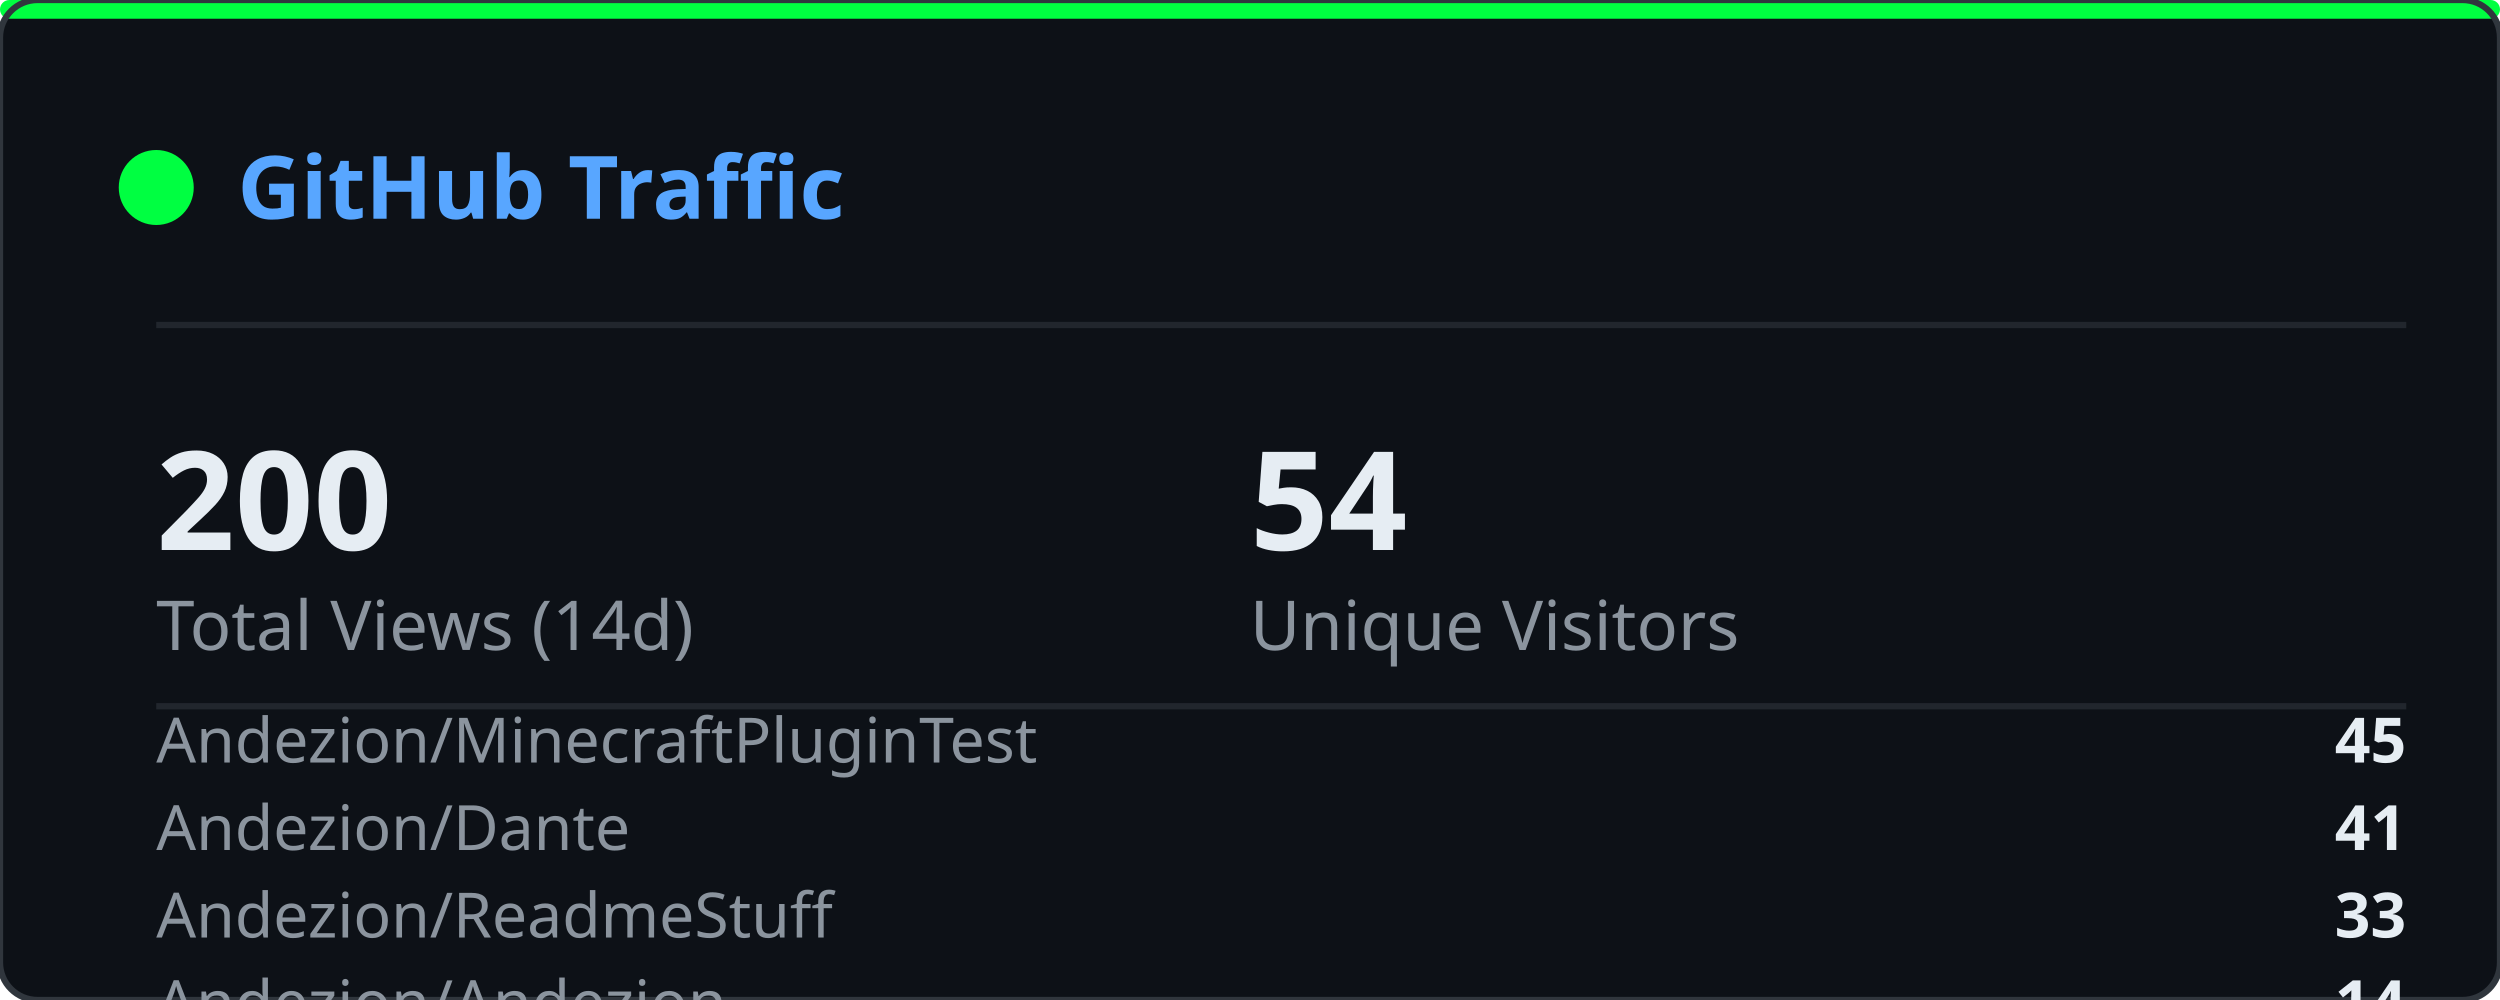
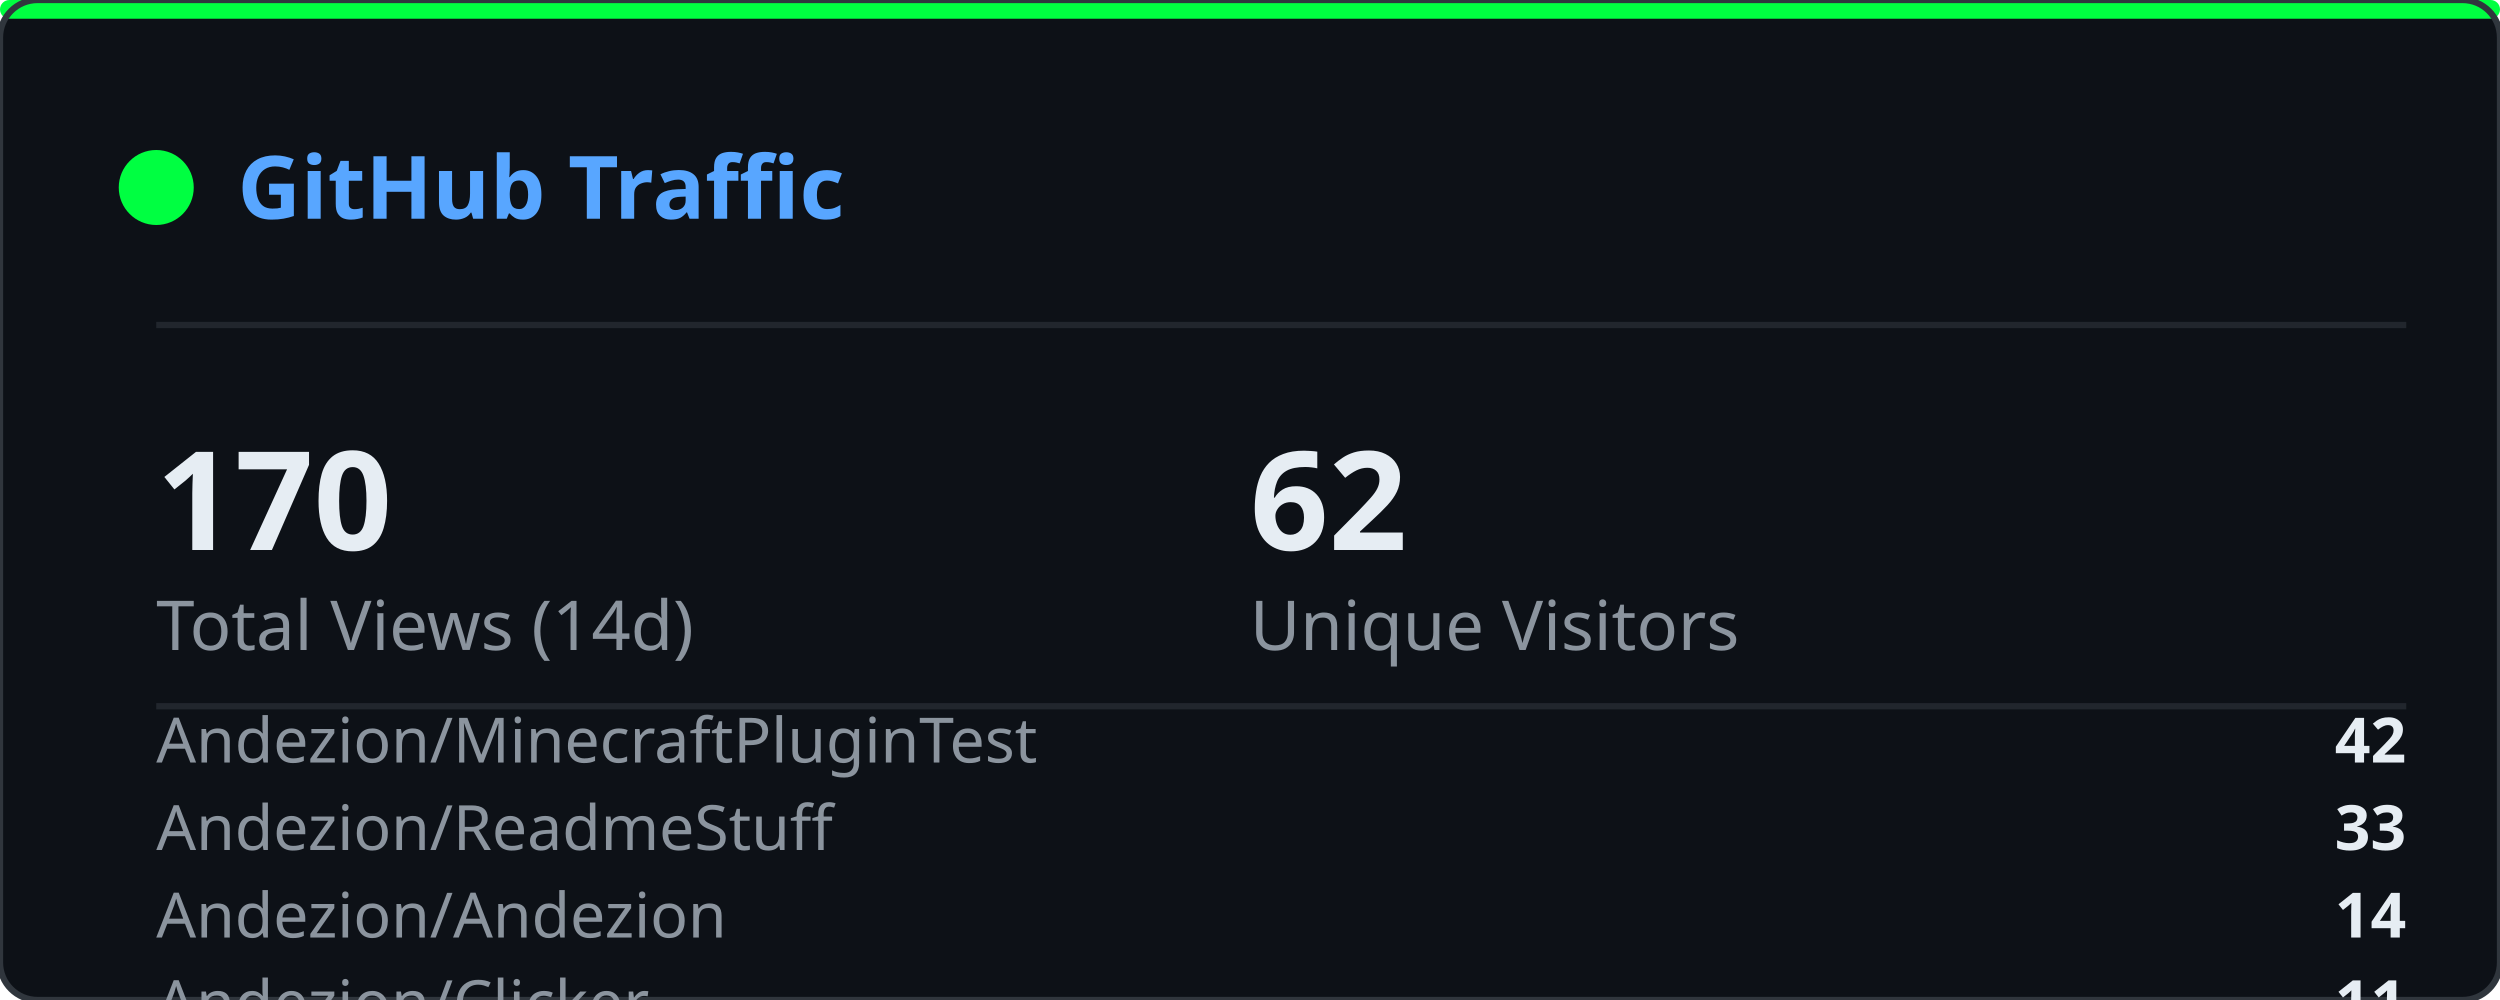
<svg xmlns="http://www.w3.org/2000/svg" width="400" height="160" viewBox="0 0 400 160">
  <defs>
    <clipPath id="gvs-clip">
      <rect width="400" height="160" rx="6" />
    </clipPath>
  </defs>
  <rect width="400" height="160" rx="6" fill="#0d1117" />
  <g clip-path="url(#gvs-clip)">
    <g opacity="0.22">
      <style>@keyframes gvs0{from{transform:translateY(-88px)}to{transform:translateY(174px)}}@keyframes gvs1{from{transform:translateY(-46px)}to{transform:translateY(174px)}}@keyframes gvs2{from{transform:translateY(-46px)}to{transform:translateY(174px)}}@keyframes gvs3{from{transform:translateY(-46px)}to{transform:translateY(174px)}}@keyframes gvs4{from{transform:translateY(-46px)}to{transform:translateY(174px)}}@keyframes gvs5{from{transform:translateY(-46px)}to{transform:translateY(174px)}}@keyframes gvs6{from{transform:translateY(-46px)}to{transform:translateY(174px)}}@keyframes gvs7{from{transform:translateY(-46px)}to{transform:translateY(174px)}}@keyframes gvs8{from{transform:translateY(-46px)}to{transform:translateY(174px)}}@keyframes gvs9{from{transform:translateY(-46px)}to{transform:translateY(174px)}}@keyframes gvs10{from{transform:translateY(-46px)}to{transform:translateY(174px)}}@keyframes gvs11{from{transform:translateY(-46px)}to{transform:translateY(174px)}}@keyframes gvs12{from{transform:translateY(-46px)}to{transform:translateY(174px)}}@keyframes gvs13{from{transform:translateY(-46px)}to{transform:translateY(174px)}}@keyframes gvs14{from{transform:translateY(-46px)}to{transform:translateY(174px)}}@keyframes gvs15{from{transform:translateY(-46px)}to{transform:translateY(174px)}}@keyframes gvs16{from{transform:translateY(-46px)}to{transform:translateY(174px)}}@keyframes gvs17{from{transform:translateY(-46px)}to{transform:translateY(174px)}}@keyframes gvs18{from{transform:translateY(-46px)}to{transform:translateY(174px)}}@keyframes gvs19{from{transform:translateY(-46px)}to{transform:translateY(174px)}}@keyframes gvs20{from{transform:translateY(-46px)}to{transform:translateY(174px)}}@keyframes gvs21{from{transform:translateY(-46px)}to{transform:translateY(174px)}}@keyframes gvs22{from{transform:translateY(-46px)}to{transform:translateY(174px)}}@keyframes gvs23{from{transform:translateY(-46px)}to{transform:translateY(174px)}}@keyframes gvs24{from{transform:translateY(-46px)}to{transform:translateY(174px)}}@keyframes gvs25{from{transform:translateY(-46px)}to{transform:translateY(174px)}}@keyframes gvs26{from{transform:translateY(-46px)}to{transform:translateY(174px)}}@keyframes gvs27{from{transform:translateY(-46px)}to{transform:translateY(174px)}}@keyframes gvs28{from{transform:translateY(-46px)}to{transform:translateY(174px)}}@keyframes gvs29{from{transform:translateY(-46px)}to{transform:translateY(174px)}}</style>
      <g style="animation:gvs0 1.67s linear infinite;animation-delay:-0.05s">
        <text x="296" y="0" font-family="monospace" font-size="12" fill="#00ff41">0</text>
        <text x="296" y="-14" font-family="monospace" font-size="12" fill="#00ff41" opacity="0.86">ﾂ</text>
        <text x="296" y="-28" font-family="monospace" font-size="12" fill="#00ff41" opacity="0.71">ｯ</text>
        <text x="296" y="-42" font-family="monospace" font-size="12" fill="#00ff41" opacity="0.57">ﾊ</text>
        <text x="296" y="-56" font-family="monospace" font-size="12" fill="#00ff41" opacity="0.43">ﾃ</text>
        <text x="296" y="-70" font-family="monospace" font-size="12" fill="#00ff41" opacity="0.29">ﾕ</text>
        <text x="296" y="-84" font-family="monospace" font-size="12" fill="#00ff41" opacity="0.14">ﾂ</text>
      </g>
      <g style="animation:gvs1 2.72s linear infinite;animation-delay:-1.68s">
        <text x="265" y="0" font-family="monospace" font-size="12" fill="#00ff41">ﾗ</text>
        <text x="265" y="-14" font-family="monospace" font-size="12" fill="#00ff41" opacity="0.75">ﾁ</text>
        <text x="265" y="-28" font-family="monospace" font-size="12" fill="#00ff41" opacity="0.50">ﾂ</text>
        <text x="265" y="-42" font-family="monospace" font-size="12" fill="#00ff41" opacity="0.25">ｳ</text>
      </g>
      <g style="animation:gvs2 3.03s linear infinite;animation-delay:-1.66s">
        <text x="209" y="0" font-family="monospace" font-size="12" fill="#00ff41">ｬ</text>
        <text x="209" y="-14" font-family="monospace" font-size="12" fill="#00ff41" opacity="0.75">ﾘ</text>
        <text x="209" y="-28" font-family="monospace" font-size="12" fill="#00ff41" opacity="0.50">1</text>
        <text x="209" y="-42" font-family="monospace" font-size="12" fill="#00ff41" opacity="0.25">ｬ</text>
      </g>
      <g style="animation:gvs3 2.69s linear infinite;animation-delay:-1.87s">
        <text x="281" y="0" font-family="monospace" font-size="12" fill="#00ff41">ｮ</text>
        <text x="281" y="-14" font-family="monospace" font-size="12" fill="#00ff41" opacity="0.75">ｴ</text>
        <text x="281" y="-28" font-family="monospace" font-size="12" fill="#00ff41" opacity="0.50">0</text>
        <text x="281" y="-42" font-family="monospace" font-size="12" fill="#00ff41" opacity="0.25">1</text>
      </g>
      <g style="animation:gvs4 2.88s linear infinite;animation-delay:-1.34s">
        <text x="353" y="0" font-family="monospace" font-size="12" fill="#00ff41">ｽ</text>
        <text x="353" y="-14" font-family="monospace" font-size="12" fill="#00ff41" opacity="0.75">4</text>
        <text x="353" y="-28" font-family="monospace" font-size="12" fill="#00ff41" opacity="0.50">ﾔ</text>
        <text x="353" y="-42" font-family="monospace" font-size="12" fill="#00ff41" opacity="0.25">5</text>
      </g>
      <g style="animation:gvs5 3.05s linear infinite;animation-delay:-2.98s">
        <text x="169" y="0" font-family="monospace" font-size="12" fill="#00ff41">ﾏ</text>
        <text x="169" y="-14" font-family="monospace" font-size="12" fill="#00ff41" opacity="0.75">ｮ</text>
        <text x="169" y="-28" font-family="monospace" font-size="12" fill="#00ff41" opacity="0.50">ｧ</text>
        <text x="169" y="-42" font-family="monospace" font-size="12" fill="#00ff41" opacity="0.25">ｩ</text>
      </g>
      <g style="animation:gvs6 3.03s linear infinite;animation-delay:-1.35s">
        <text x="113" y="0" font-family="monospace" font-size="12" fill="#00ff41">4</text>
        <text x="113" y="-14" font-family="monospace" font-size="12" fill="#00ff41" opacity="0.75">ﾈ</text>
        <text x="113" y="-28" font-family="monospace" font-size="12" fill="#00ff41" opacity="0.50">ｼ</text>
        <text x="113" y="-42" font-family="monospace" font-size="12" fill="#00ff41" opacity="0.25">ﾖ</text>
      </g>
      <g style="animation:gvs7 2.40s linear infinite;animation-delay:-0.96s">
        <text x="313" y="0" font-family="monospace" font-size="12" fill="#00ff41">ﾐ</text>
        <text x="313" y="-14" font-family="monospace" font-size="12" fill="#00ff41" opacity="0.75">0</text>
        <text x="313" y="-28" font-family="monospace" font-size="12" fill="#00ff41" opacity="0.50">ﾁ</text>
        <text x="313" y="-42" font-family="monospace" font-size="12" fill="#00ff41" opacity="0.25">ﾊ</text>
      </g>
      <g style="animation:gvs8 2.71s linear infinite;animation-delay:-1.26s">
        <text x="129" y="0" font-family="monospace" font-size="12" fill="#00ff41">ｾ</text>
        <text x="129" y="-14" font-family="monospace" font-size="12" fill="#00ff41" opacity="0.75">ｿ</text>
        <text x="129" y="-28" font-family="monospace" font-size="12" fill="#00ff41" opacity="0.50">ｧ</text>
        <text x="129" y="-42" font-family="monospace" font-size="12" fill="#00ff41" opacity="0.25">ﾐ</text>
      </g>
      <g style="animation:gvs9 3.12s linear infinite;animation-delay:-1.28s">
        <text x="201" y="0" font-family="monospace" font-size="12" fill="#00ff41">ｫ</text>
        <text x="201" y="-14" font-family="monospace" font-size="12" fill="#00ff41" opacity="0.75">ﾕ</text>
        <text x="201" y="-28" font-family="monospace" font-size="12" fill="#00ff41" opacity="0.50">ﾛ</text>
        <text x="201" y="-42" font-family="monospace" font-size="12" fill="#00ff41" opacity="0.25">ﾀ</text>
      </g>
      <g style="animation:gvs10 2.42s linear infinite;animation-delay:-0.51s">
        <text x="273" y="0" font-family="monospace" font-size="12" fill="#00ff41">ｭ</text>
        <text x="273" y="-14" font-family="monospace" font-size="12" fill="#00ff41" opacity="0.75">ﾏ</text>
        <text x="273" y="-28" font-family="monospace" font-size="12" fill="#00ff41" opacity="0.50">1</text>
        <text x="273" y="-42" font-family="monospace" font-size="12" fill="#00ff41" opacity="0.25">7</text>
      </g>
      <g style="animation:gvs11 1.93s linear infinite;animation-delay:-1.90s">
        <text x="89" y="0" font-family="monospace" font-size="12" fill="#00ff41">ｶ</text>
        <text x="89" y="-14" font-family="monospace" font-size="12" fill="#00ff41" opacity="0.75">ﾛ</text>
        <text x="89" y="-28" font-family="monospace" font-size="12" fill="#00ff41" opacity="0.50">ﾉ</text>
        <text x="89" y="-42" font-family="monospace" font-size="12" fill="#00ff41" opacity="0.25">ﾎ</text>
      </g>
      <g style="animation:gvs12 2.03s linear infinite;animation-delay:-0.87s">
        <text x="33" y="0" font-family="monospace" font-size="12" fill="#00ff41">3</text>
        <text x="33" y="-14" font-family="monospace" font-size="12" fill="#00ff41" opacity="0.75">ｵ</text>
        <text x="33" y="-28" font-family="monospace" font-size="12" fill="#00ff41" opacity="0.50">ﾑ</text>
        <text x="33" y="-42" font-family="monospace" font-size="12" fill="#00ff41" opacity="0.25">0</text>
      </g>
      <g style="animation:gvs13 1.99s linear infinite;animation-delay:-0.99s">
        <text x="361" y="0" font-family="monospace" font-size="12" fill="#00ff41">ｵ</text>
        <text x="361" y="-14" font-family="monospace" font-size="12" fill="#00ff41" opacity="0.75">1</text>
        <text x="361" y="-28" font-family="monospace" font-size="12" fill="#00ff41" opacity="0.50">ﾄ</text>
        <text x="361" y="-42" font-family="monospace" font-size="12" fill="#00ff41" opacity="0.25">ﾄ</text>
      </g>
      <g style="animation:gvs14 1.69s linear infinite;animation-delay:-1.24s">
        <text x="177" y="0" font-family="monospace" font-size="12" fill="#00ff41">ﾒ</text>
        <text x="177" y="-14" font-family="monospace" font-size="12" fill="#00ff41" opacity="0.75">ﾓ</text>
        <text x="177" y="-28" font-family="monospace" font-size="12" fill="#00ff41" opacity="0.50">ﾝ</text>
        <text x="177" y="-42" font-family="monospace" font-size="12" fill="#00ff41" opacity="0.25">ﾔ</text>
      </g>
      <g style="animation:gvs15 3.00s linear infinite;animation-delay:-1.14s">
        <text x="249" y="0" font-family="monospace" font-size="12" fill="#00ff41">7</text>
        <text x="249" y="-14" font-family="monospace" font-size="12" fill="#00ff41" opacity="0.75">ｿ</text>
        <text x="249" y="-28" font-family="monospace" font-size="12" fill="#00ff41" opacity="0.50">8</text>
        <text x="249" y="-42" font-family="monospace" font-size="12" fill="#00ff41" opacity="0.25">ﾜ</text>
      </g>
      <g style="animation:gvs16 3.08s linear infinite;animation-delay:-0.54s">
        <text x="321" y="0" font-family="monospace" font-size="12" fill="#00ff41">3</text>
        <text x="321" y="-14" font-family="monospace" font-size="12" fill="#00ff41" opacity="0.75">ｹ</text>
        <text x="321" y="-28" font-family="monospace" font-size="12" fill="#00ff41" opacity="0.50">ﾑ</text>
        <text x="321" y="-42" font-family="monospace" font-size="12" fill="#00ff41" opacity="0.25">ｱ</text>
      </g>
      <g style="animation:gvs17 2.12s linear infinite;animation-delay:-2.03s">
        <text x="265" y="0" font-family="monospace" font-size="12" fill="#00ff41">ｹ</text>
        <text x="265" y="-14" font-family="monospace" font-size="12" fill="#00ff41" opacity="0.75">2</text>
        <text x="265" y="-28" font-family="monospace" font-size="12" fill="#00ff41" opacity="0.50">ｬ</text>
        <text x="265" y="-42" font-family="monospace" font-size="12" fill="#00ff41" opacity="0.25">ﾉ</text>
      </g>
      <g style="animation:gvs18 1.96s linear infinite;animation-delay:-0.15s">
        <text x="81" y="0" font-family="monospace" font-size="12" fill="#00ff41">ﾋ</text>
        <text x="81" y="-14" font-family="monospace" font-size="12" fill="#00ff41" opacity="0.75">ｼ</text>
        <text x="81" y="-28" font-family="monospace" font-size="12" fill="#00ff41" opacity="0.50">ﾀ</text>
        <text x="81" y="-42" font-family="monospace" font-size="12" fill="#00ff41" opacity="0.25">ﾀ</text>
      </g>
      <g style="animation:gvs19 2.67s linear infinite;animation-delay:-1.19s">
        <text x="25" y="0" font-family="monospace" font-size="12" fill="#00ff41">9</text>
        <text x="25" y="-14" font-family="monospace" font-size="12" fill="#00ff41" opacity="0.75">ﾈ</text>
        <text x="25" y="-28" font-family="monospace" font-size="12" fill="#00ff41" opacity="0.50">ﾃ</text>
        <text x="25" y="-42" font-family="monospace" font-size="12" fill="#00ff41" opacity="0.25">ﾆ</text>
      </g>
      <g style="animation:gvs20 1.99s linear infinite;animation-delay:-1.62s">
        <text x="225" y="0" font-family="monospace" font-size="12" fill="#00ff41">6</text>
        <text x="225" y="-14" font-family="monospace" font-size="12" fill="#00ff41" opacity="0.75">ﾁ</text>
        <text x="225" y="-28" font-family="monospace" font-size="12" fill="#00ff41" opacity="0.50">ﾉ</text>
        <text x="225" y="-42" font-family="monospace" font-size="12" fill="#00ff41" opacity="0.25">ﾐ</text>
      </g>
      <g style="animation:gvs21 3.11s linear infinite;animation-delay:-0.23s">
        <text x="169" y="0" font-family="monospace" font-size="12" fill="#00ff41">ﾎ</text>
        <text x="169" y="-14" font-family="monospace" font-size="12" fill="#00ff41" opacity="0.75">ﾖ</text>
        <text x="169" y="-28" font-family="monospace" font-size="12" fill="#00ff41" opacity="0.50">ｦ</text>
        <text x="169" y="-42" font-family="monospace" font-size="12" fill="#00ff41" opacity="0.25">8</text>
      </g>
      <g style="animation:gvs22 2.01s linear infinite;animation-delay:-1.99s">
        <text x="369" y="0" font-family="monospace" font-size="12" fill="#00ff41">ﾂ</text>
        <text x="369" y="-14" font-family="monospace" font-size="12" fill="#00ff41" opacity="0.75">ｿ</text>
        <text x="369" y="-28" font-family="monospace" font-size="12" fill="#00ff41" opacity="0.50">ﾄ</text>
        <text x="369" y="-42" font-family="monospace" font-size="12" fill="#00ff41" opacity="0.25">ｿ</text>
      </g>
      <g style="animation:gvs23 1.90s linear infinite;animation-delay:-0.11s">
        <text x="185" y="0" font-family="monospace" font-size="12" fill="#00ff41">ﾍ</text>
        <text x="185" y="-14" font-family="monospace" font-size="12" fill="#00ff41" opacity="0.75">ｲ</text>
        <text x="185" y="-28" font-family="monospace" font-size="12" fill="#00ff41" opacity="0.50">ﾔ</text>
        <text x="185" y="-42" font-family="monospace" font-size="12" fill="#00ff41" opacity="0.25">ｱ</text>
      </g>
      <g style="animation:gvs24 2.10s linear infinite;animation-delay:-1.65s">
        <text x="257" y="0" font-family="monospace" font-size="12" fill="#00ff41">ｳ</text>
        <text x="257" y="-14" font-family="monospace" font-size="12" fill="#00ff41" opacity="0.75">ｶ</text>
        <text x="257" y="-28" font-family="monospace" font-size="12" fill="#00ff41" opacity="0.50">ﾝ</text>
        <text x="257" y="-42" font-family="monospace" font-size="12" fill="#00ff41" opacity="0.25">7</text>
      </g>
      <g style="animation:gvs25 1.60s linear infinite;animation-delay:-1.24s">
        <text x="329" y="0" font-family="monospace" font-size="12" fill="#00ff41">ｧ</text>
        <text x="329" y="-14" font-family="monospace" font-size="12" fill="#00ff41" opacity="0.75">0</text>
        <text x="329" y="-28" font-family="monospace" font-size="12" fill="#00ff41" opacity="0.50">ｩ</text>
        <text x="329" y="-42" font-family="monospace" font-size="12" fill="#00ff41" opacity="0.25">6</text>
      </g>
      <g style="animation:gvs26 1.99s linear infinite;animation-delay:-1.57s">
        <text x="145" y="0" font-family="monospace" font-size="12" fill="#00ff41">ﾁ</text>
        <text x="145" y="-14" font-family="monospace" font-size="12" fill="#00ff41" opacity="0.75">0</text>
        <text x="145" y="-28" font-family="monospace" font-size="12" fill="#00ff41" opacity="0.50">ﾂ</text>
        <text x="145" y="-42" font-family="monospace" font-size="12" fill="#00ff41" opacity="0.25">6</text>
      </g>
      <g style="animation:gvs27 2.09s linear infinite;animation-delay:-1.30s">
        <text x="89" y="0" font-family="monospace" font-size="12" fill="#00ff41">ﾉ</text>
        <text x="89" y="-14" font-family="monospace" font-size="12" fill="#00ff41" opacity="0.75">1</text>
        <text x="89" y="-28" font-family="monospace" font-size="12" fill="#00ff41" opacity="0.50">5</text>
        <text x="89" y="-42" font-family="monospace" font-size="12" fill="#00ff41" opacity="0.25">ﾔ</text>
      </g>
      <g style="animation:gvs28 1.71s linear infinite;animation-delay:-0.96s">
        <text x="33" y="0" font-family="monospace" font-size="12" fill="#00ff41">ｱ</text>
        <text x="33" y="-14" font-family="monospace" font-size="12" fill="#00ff41" opacity="0.75">7</text>
        <text x="33" y="-28" font-family="monospace" font-size="12" fill="#00ff41" opacity="0.50">ﾝ</text>
        <text x="33" y="-42" font-family="monospace" font-size="12" fill="#00ff41" opacity="0.25">ｫ</text>
      </g>
      <g style="animation:gvs29 2.08s linear infinite;animation-delay:-1.95s">
        <text x="361" y="0" font-family="monospace" font-size="12" fill="#00ff41">ﾈ</text>
        <text x="361" y="-14" font-family="monospace" font-size="12" fill="#00ff41" opacity="0.75">3</text>
        <text x="361" y="-28" font-family="monospace" font-size="12" fill="#00ff41" opacity="0.50">5</text>
        <text x="361" y="-42" font-family="monospace" font-size="12" fill="#00ff41" opacity="0.25">ﾐ</text>
      </g>
    </g>
  </g>
  <rect width="400" height="3" rx="1.5" fill="#00ff41" />
  <rect width="400" height="160" rx="6" fill="none" stroke="#30363d" stroke-width="1" />
  <circle cx="25" cy="30" r="6" fill="#00ff41" />
  <text x="38" y="35" font-family="'Segoe UI',Ubuntu,sans-serif" font-size="14" font-weight="600" fill="#58a6ff">GitHub Traffic</text>
  <line x1="25" y1="52" x2="385" y2="52" stroke="#21262d" stroke-width="1" />
-   <text x="25" y="88" font-family="'Segoe UI',Ubuntu,sans-serif" font-size="22" font-weight="700" fill="#e6edf3">200</text>
+   <text x="25" y="88" font-family="'Segoe UI',Ubuntu,sans-serif" font-size="22" font-weight="700" fill="#e6edf3">170</text>
  <text x="25" y="104" font-family="'Segoe UI',Ubuntu,sans-serif" font-size="11" fill="#8b949e">Total Views (14d)</text>
-   <text x="200" y="88" font-family="'Segoe UI',Ubuntu,sans-serif" font-size="22" font-weight="700" fill="#e6edf3">54</text>
+   <text x="200" y="88" font-family="'Segoe UI',Ubuntu,sans-serif" font-size="22" font-weight="700" fill="#e6edf3">62</text>
  <text x="200" y="104" font-family="'Segoe UI',Ubuntu,sans-serif" font-size="11" fill="#8b949e">Unique Visitors</text>
  <line x1="25" y1="113" x2="385" y2="113" stroke="#21262d" stroke-width="1" />
  <text x="25" y="122" font-family="'Segoe UI',Ubuntu,sans-serif" font-size="10" fill="#8b949e">Andezion/MinecraftPluginTest</text>
-   <text x="385" y="122" font-family="'Segoe UI',Ubuntu,sans-serif" font-size="10" font-weight="600" fill="#e6edf3" text-anchor="end">45</text>
-   <text x="25" y="136" font-family="'Segoe UI',Ubuntu,sans-serif" font-size="10" fill="#8b949e">Andezion/Dante</text>
-   <text x="385" y="136" font-family="'Segoe UI',Ubuntu,sans-serif" font-size="10" font-weight="600" fill="#e6edf3" text-anchor="end">41</text>
-   <text x="25" y="150" font-family="'Segoe UI',Ubuntu,sans-serif" font-size="10" fill="#8b949e">Andezion/ReadmeStuff</text>
-   <text x="385" y="150" font-family="'Segoe UI',Ubuntu,sans-serif" font-size="10" font-weight="600" fill="#e6edf3" text-anchor="end">33</text>
-   <text x="25" y="164" font-family="'Segoe UI',Ubuntu,sans-serif" font-size="10" fill="#8b949e">Andezion/Andezion</text>
-   <text x="385" y="164" font-family="'Segoe UI',Ubuntu,sans-serif" font-size="10" font-weight="600" fill="#e6edf3" text-anchor="end">14</text>
+   <text x="385" y="122" font-family="'Segoe UI',Ubuntu,sans-serif" font-size="10" font-weight="600" fill="#e6edf3" text-anchor="end">42</text>
+   <text x="25" y="136" font-family="'Segoe UI',Ubuntu,sans-serif" font-size="10" fill="#8b949e">Andezion/ReadmeStuff</text>
+   <text x="385" y="136" font-family="'Segoe UI',Ubuntu,sans-serif" font-size="10" font-weight="600" fill="#e6edf3" text-anchor="end">33</text>
+   <text x="25" y="150" font-family="'Segoe UI',Ubuntu,sans-serif" font-size="10" fill="#8b949e">Andezion/Andezion</text>
+   <text x="385" y="150" font-family="'Segoe UI',Ubuntu,sans-serif" font-size="10" font-weight="600" fill="#e6edf3" text-anchor="end">14</text>
+   <text x="25" y="164" font-family="'Segoe UI',Ubuntu,sans-serif" font-size="10" fill="#8b949e">Andezion/Clicker</text>
+   <text x="385" y="164" font-family="'Segoe UI',Ubuntu,sans-serif" font-size="10" font-weight="600" fill="#e6edf3" text-anchor="end">11</text>
  <text x="25" y="178" font-family="'Segoe UI',Ubuntu,sans-serif" font-size="10" fill="#8b949e">Andezion/WinAPIFun</text>
  <text x="385" y="178" font-family="'Segoe UI',Ubuntu,sans-serif" font-size="10" font-weight="600" fill="#e6edf3" text-anchor="end">11</text>
</svg>
